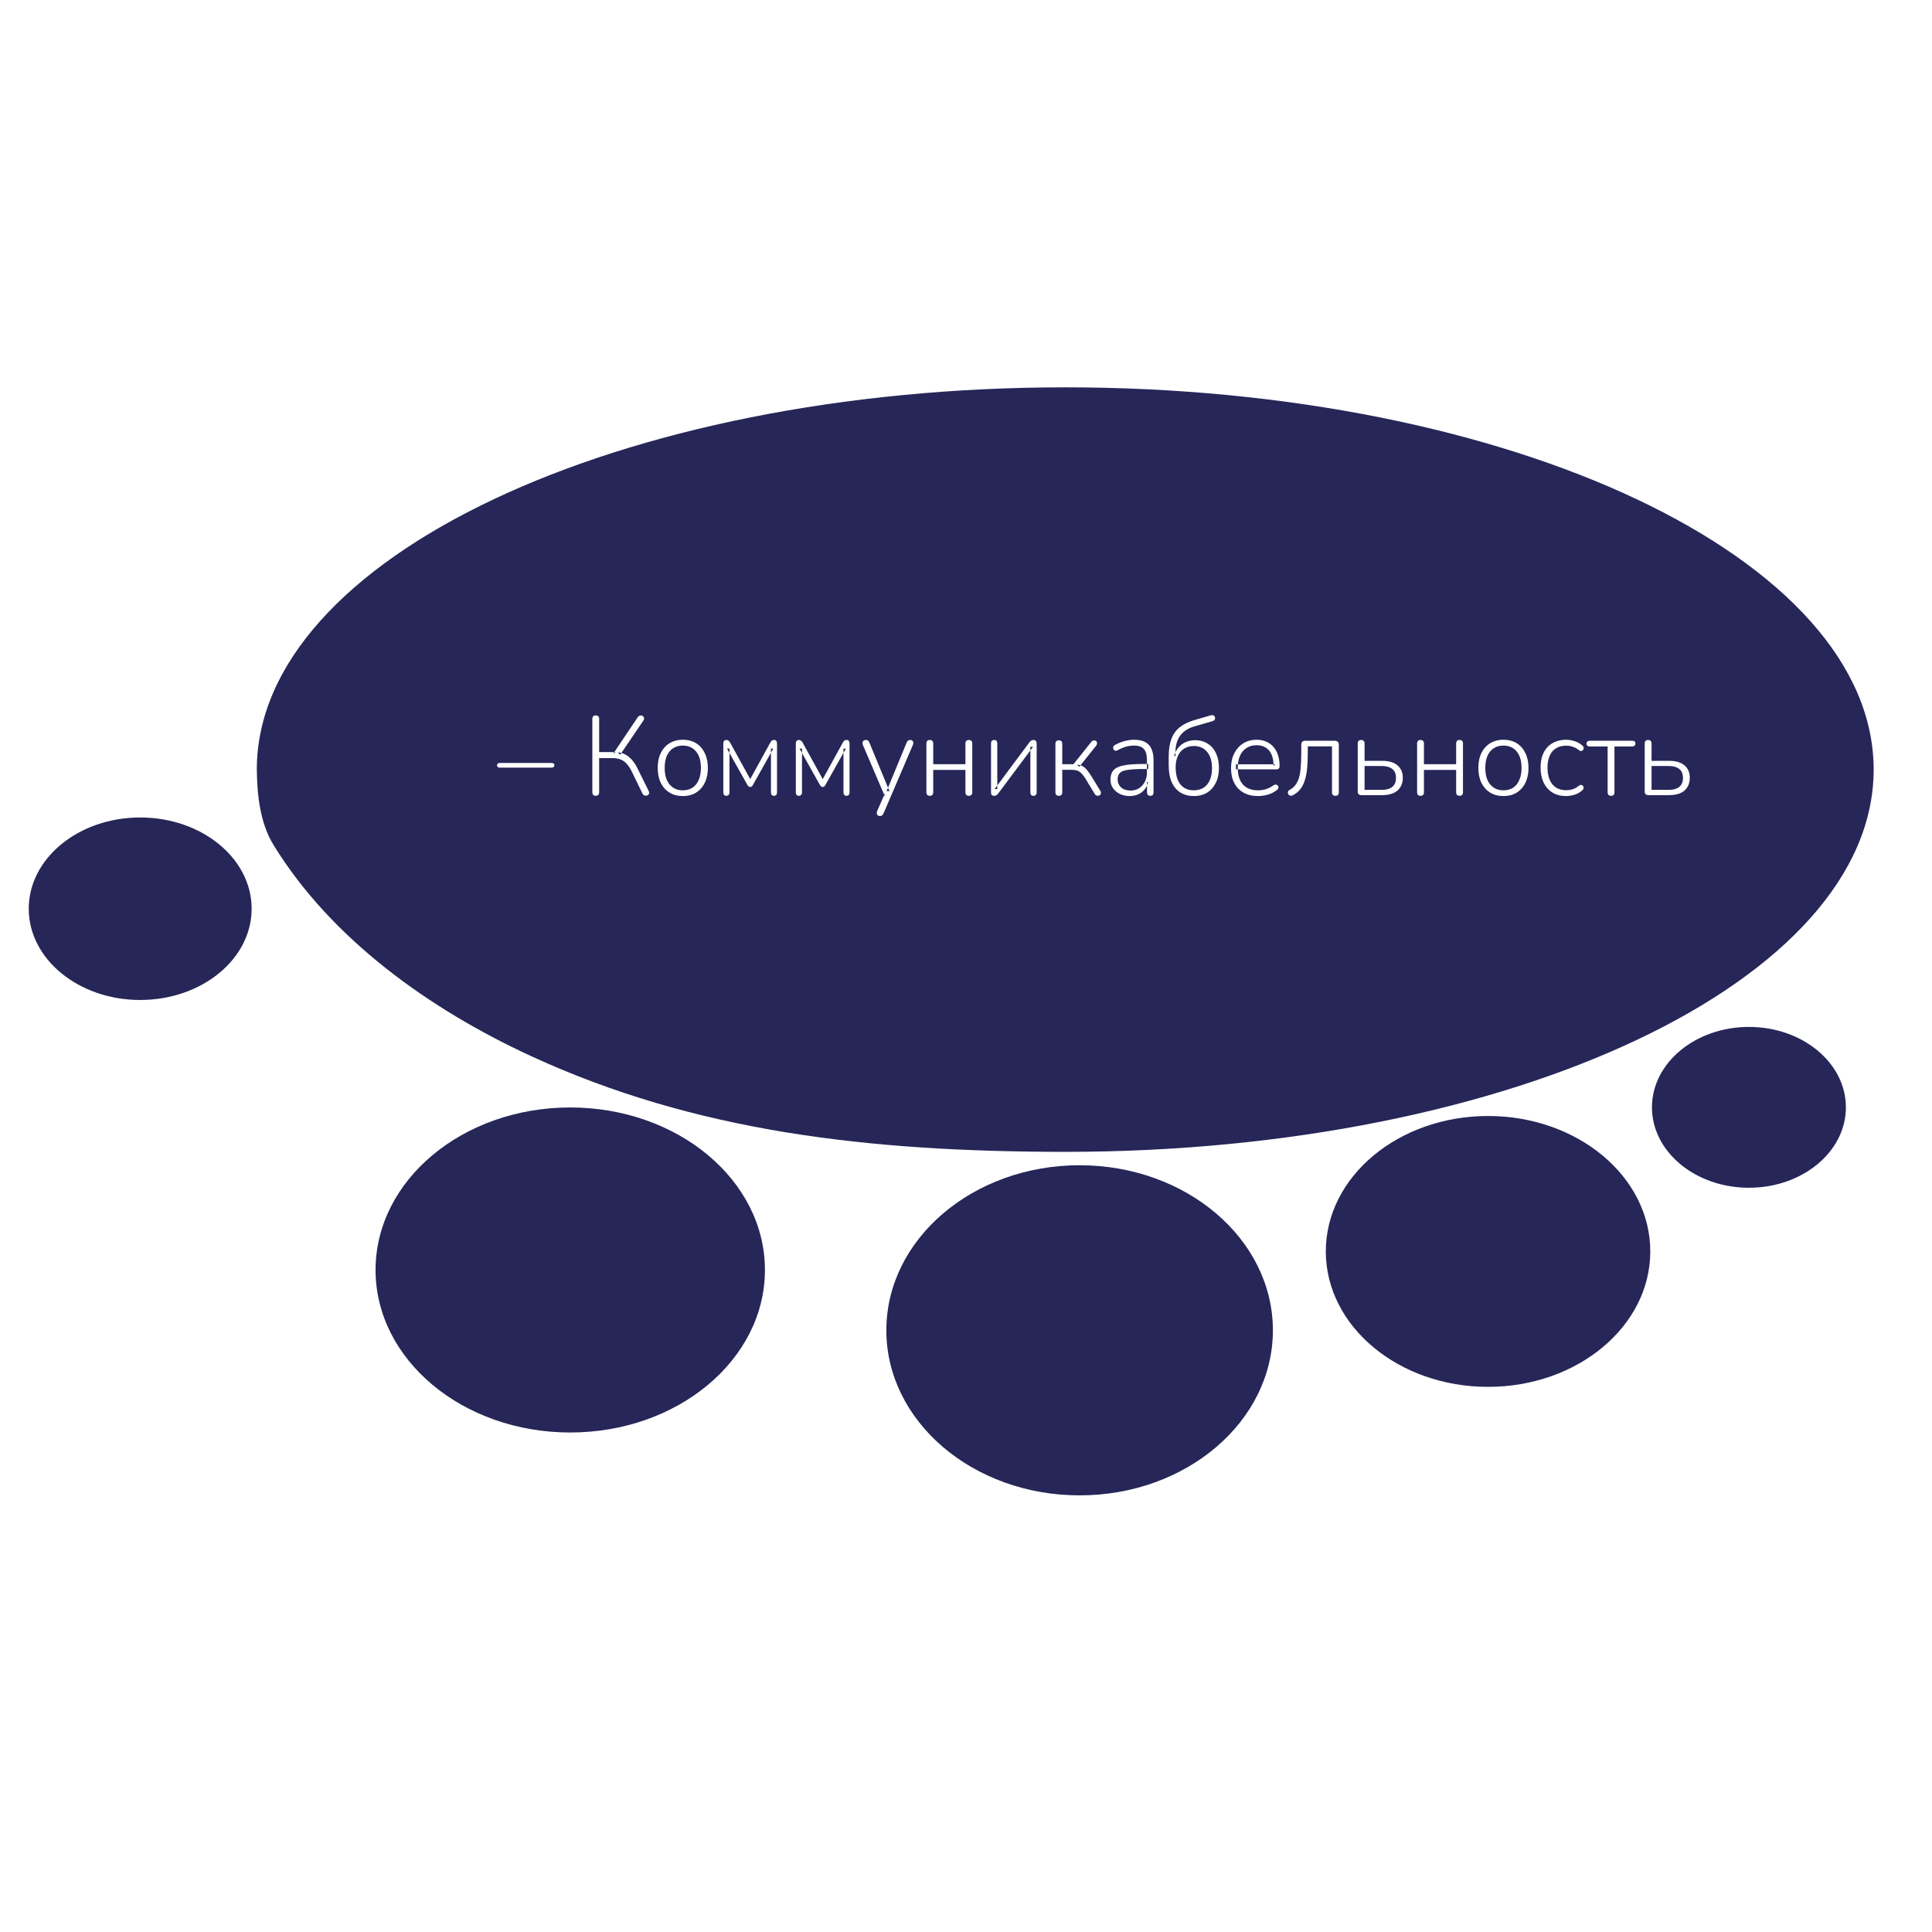
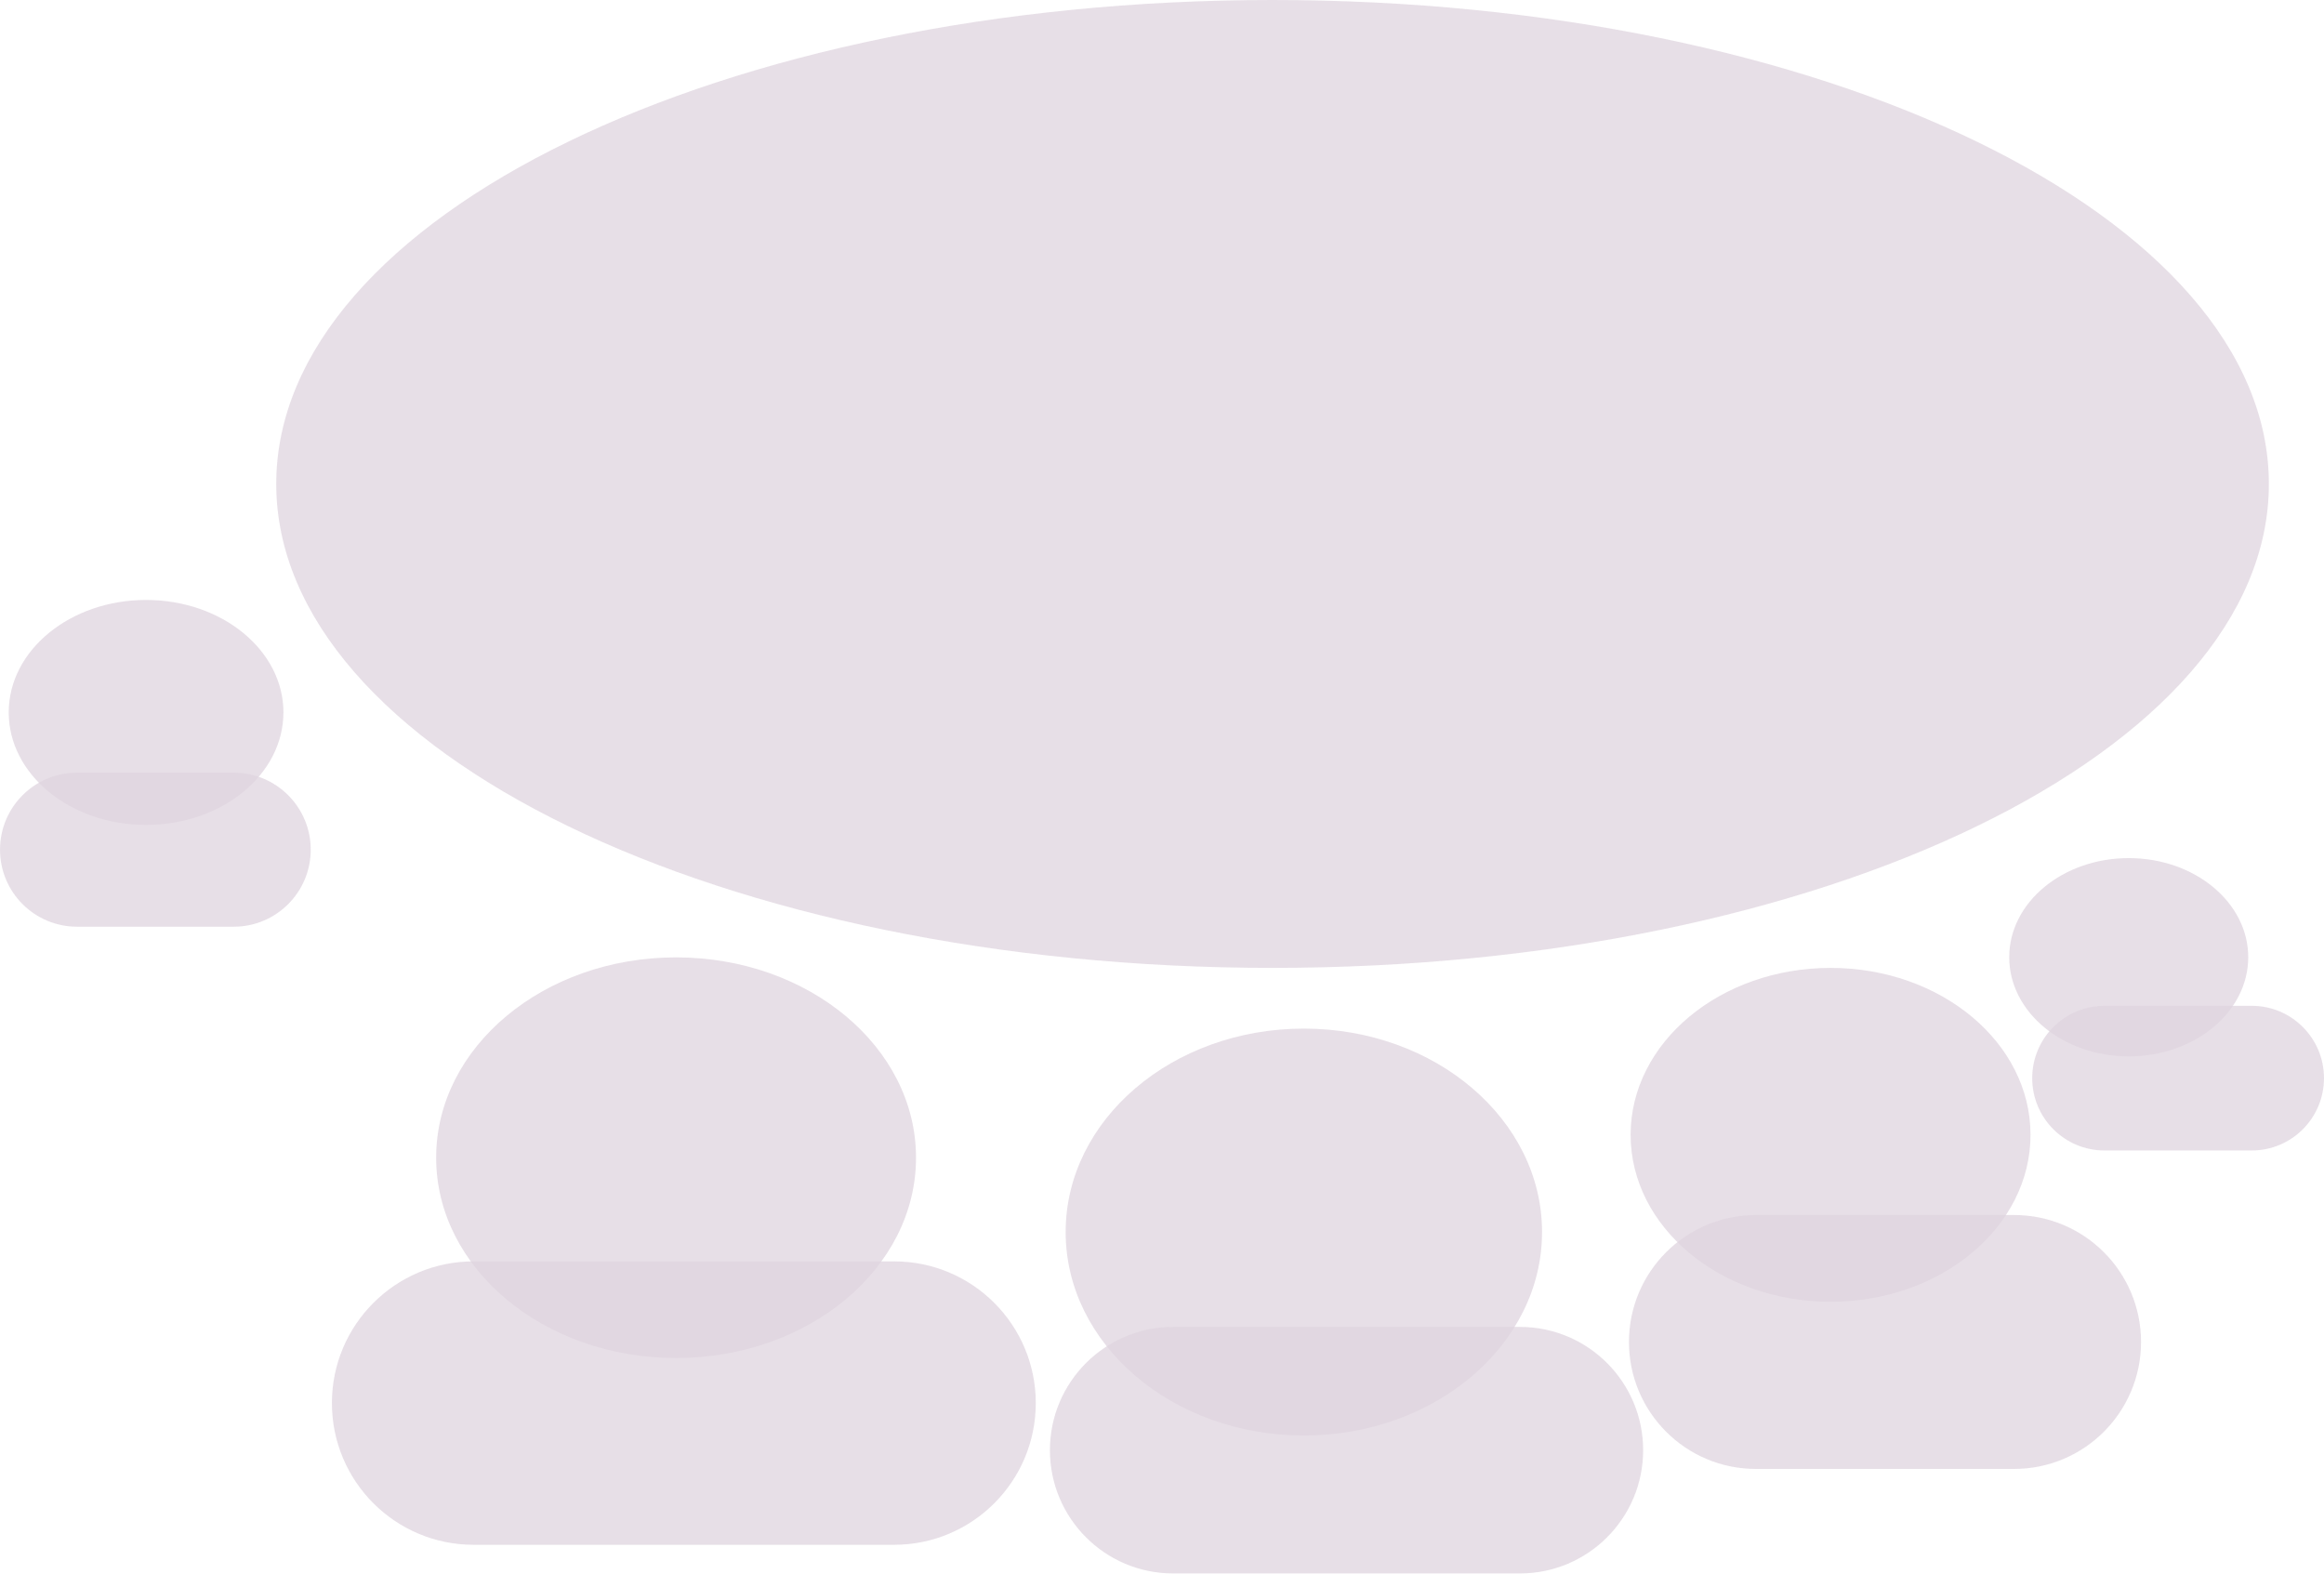
- <svg xmlns="http://www.w3.org/2000/svg" id="svg620" version="1.1" viewBox="0 0 79.375 79.375" height="300" width="300">
+ <svg xmlns="http://www.w3.org/2000/svg" id="svg620" version="1.1" viewBox="0 0 77.472 52.447" height="198.223" width="292.809">
  <defs id="defs614" />
-   <g transform="translate(-30.658,-78.26544)" id="layer1">
+   <g transform="translate(-31.54868,-91.8534)" id="layer1">
    <g id="g20">
      <g id="g1359" transform="matrix(3.141454,0,0,3.326563,19.80144,-1734.089)" style="opacity:0.402;fill:#717291;fill-opacity:1;stroke-width:0.309" />
-       <g aria-label="– Коммуникабельность" transform="matrix(0.2000938,0,0,0.2000938,46.42048,45.86668)" style="font-style:normal;font-variant:normal;font-weight:300;font-stretch:normal;font-size:23.03px;line-height:1;font-family:Nunito;-inkscape-font-specification:'Nunito Light';font-variant-ligatures:normal;font-variant-position:normal;font-variant-caps:normal;font-variant-numeric:normal;font-variant-alternates:normal;font-feature-settings:normal;text-indent:0;text-align:start;text-decoration:none;text-decoration-line:none;text-decoration-style:solid;text-decoration-color:#000000;letter-spacing:0px;word-spacing:0px;text-transform:none;writing-mode:lr-tb;direction:ltr;text-orientation:mixed;dominant-baseline:auto;baseline-shift:baseline;text-anchor:start;white-space:normal;shape-padding:0;opacity:1;vector-effect:none;fill:#262658;fill-opacity:1;stroke:none;stroke-width:0.761;stroke-linecap:butt;stroke-linejoin:miter;stroke-miterlimit:4;stroke-dasharray:none;stroke-dashoffset:0;stroke-opacity:1" id="flowRoot936-2-9">
-         <path id="path58" style="fill:#262658;fill-opacity:1;stroke-width:0.761" d="m 259.709,325.182 c -0.261,0 -0.461,-0.061 -0.599,-0.184 -0.123,-0.138 -0.184,-0.33 -0.184,-0.576 v -9.834 c 0,-0.246 0.061,-0.43 0.184,-0.553 0.123,-0.123 0.299,-0.184 0.53,-0.184 0.215,0 0.384,0.061 0.507,0.184 0.123,0.123 0.184,0.307 0.184,0.553 v 3.547 h 3.57 c 1.397,0 2.457,0.307 3.178,0.921 0.737,0.614 1.105,1.474 1.105,2.579 0,0.737 -0.169,1.374 -0.507,1.911 -0.322,0.537 -0.798,0.944 -1.428,1.221 -0.629,0.276 -1.413,0.415 -2.349,0.415 z m 0.622,-1.082 h 3.524 c 0.921,0 1.635,-0.2 2.142,-0.599 0.522,-0.399 0.783,-1.013 0.783,-1.842 0,-0.844 -0.261,-1.466 -0.783,-1.865 -0.507,-0.399 -1.221,-0.599 -2.142,-0.599 h -3.524 z m -8.329,1.221 c -0.215,0 -0.384,-0.061 -0.507,-0.184 -0.123,-0.123 -0.184,-0.299 -0.184,-0.53 v -9.419 h -3.639 c -0.461,0 -0.691,-0.2 -0.691,-0.599 0,-0.169 0.061,-0.307 0.184,-0.415 0.123,-0.107 0.292,-0.161 0.507,-0.161 h 8.682 c 0.445,0 0.668,0.192 0.668,0.576 0,0.184 -0.061,0.33 -0.184,0.438 -0.107,0.107 -0.269,0.161 -0.484,0.161 h -3.639 v 9.419 c 0,0.23 -0.061,0.407 -0.184,0.53 -0.107,0.123 -0.284,0.184 -0.53,0.184 z m -9.207,0.046 c -1.09,0 -2.027,-0.238 -2.81,-0.714 -0.783,-0.491 -1.389,-1.175 -1.819,-2.05 -0.415,-0.89 -0.622,-1.919 -0.622,-3.086 0,-0.89 0.115,-1.681 0.345,-2.372 0.246,-0.706 0.591,-1.305 1.036,-1.796 0.461,-0.491 1.013,-0.867 1.658,-1.128 0.66,-0.276 1.397,-0.415 2.211,-0.415 0.568,0 1.152,0.1 1.75,0.299 0.599,0.184 1.144,0.499 1.635,0.944 0.107,0.092 0.177,0.2 0.207,0.322 0.031,0.123 0.023,0.246 -0.023,0.368 -0.046,0.107 -0.115,0.2 -0.207,0.276 -0.092,0.061 -0.207,0.1 -0.345,0.115 -0.123,0 -0.253,-0.061 -0.392,-0.184 -0.43,-0.353 -0.867,-0.591 -1.313,-0.714 -0.43,-0.138 -0.852,-0.207 -1.267,-0.207 -0.629,0 -1.182,0.1 -1.658,0.299 -0.476,0.2 -0.883,0.491 -1.221,0.875 -0.322,0.384 -0.568,0.86 -0.737,1.428 -0.169,0.553 -0.253,1.19 -0.253,1.911 0,1.443 0.33,2.579 0.99,3.408 0.676,0.814 1.635,1.221 2.879,1.221 0.415,0 0.837,-0.061 1.267,-0.184 0.445,-0.138 0.883,-0.384 1.313,-0.737 0.138,-0.123 0.269,-0.177 0.392,-0.161 0.138,0 0.253,0.038 0.345,0.115 0.092,0.061 0.154,0.154 0.184,0.276 0.046,0.107 0.054,0.223 0.023,0.345 -0.031,0.123 -0.1,0.23 -0.207,0.322 -0.476,0.445 -1.013,0.76 -1.612,0.944 -0.599,0.184 -1.182,0.276 -1.75,0.276 z m -12.89,0 c -1.044,0 -1.95,-0.238 -2.718,-0.714 -0.768,-0.476 -1.366,-1.144 -1.796,-2.004 -0.415,-0.86 -0.622,-1.881 -0.622,-3.063 0,-0.875 0.115,-1.666 0.345,-2.372 0.246,-0.706 0.591,-1.313 1.036,-1.819 0.461,-0.522 1.006,-0.914 1.635,-1.175 0.645,-0.276 1.351,-0.415 2.119,-0.415 1.059,0 1.973,0.238 2.741,0.714 0.768,0.476 1.359,1.151 1.773,2.027 0.43,0.86 0.645,1.873 0.645,3.04 0,0.89 -0.123,1.689 -0.368,2.395 -0.23,0.706 -0.576,1.313 -1.036,1.819 -0.445,0.507 -0.983,0.898 -1.612,1.175 -0.629,0.261 -1.343,0.392 -2.142,0.392 z m 0,-1.175 c 0.768,0 1.428,-0.177 1.981,-0.53 0.568,-0.368 0.998,-0.898 1.29,-1.589 0.307,-0.691 0.461,-1.52 0.461,-2.487 0,-1.459 -0.338,-2.587 -1.013,-3.385 -0.66,-0.798 -1.566,-1.198 -2.718,-1.198 -0.752,0 -1.413,0.184 -1.981,0.553 -0.553,0.353 -0.983,0.875 -1.29,1.566 -0.292,0.676 -0.438,1.497 -0.438,2.464 0,1.474 0.338,2.61 1.013,3.408 0.676,0.798 1.574,1.198 2.695,1.198 z m -17,1.128 c -0.23,0 -0.407,-0.061 -0.53,-0.184 -0.123,-0.123 -0.184,-0.299 -0.184,-0.53 V 314.588 c 0,-0.246 0.061,-0.43 0.184,-0.553 0.123,-0.123 0.299,-0.184 0.53,-0.184 0.215,0 0.384,0.061 0.507,0.184 0.123,0.123 0.184,0.307 0.184,0.553 v 4.238 h 6.61 v -4.238 c 0,-0.246 0.061,-0.43 0.184,-0.553 0.123,-0.123 0.292,-0.184 0.507,-0.184 0.23,0 0.407,0.061 0.53,0.184 0.123,0.123 0.184,0.307 0.184,0.553 v 10.018 c 0,0.23 -0.061,0.407 -0.184,0.53 -0.123,0.123 -0.299,0.184 -0.53,0.184 -0.215,0 -0.384,-0.061 -0.507,-0.184 -0.123,-0.123 -0.184,-0.299 -0.184,-0.53 v -4.606 h -6.61 v 4.606 c 0,0.23 -0.061,0.407 -0.184,0.53 -0.107,0.123 -0.276,0.184 -0.507,0.184 z m -12.121,-0.138 c -0.261,0 -0.461,-0.061 -0.599,-0.184 -0.123,-0.138 -0.184,-0.33 -0.184,-0.576 v -9.834 c 0,-0.246 0.061,-0.43 0.184,-0.553 0.123,-0.123 0.299,-0.184 0.53,-0.184 0.215,0 0.384,0.061 0.507,0.184 0.123,0.123 0.184,0.307 0.184,0.553 v 3.547 h 3.57 c 1.397,0 2.457,0.307 3.178,0.921 0.737,0.614 1.105,1.474 1.105,2.579 0,0.737 -0.169,1.374 -0.507,1.911 -0.322,0.537 -0.798,0.944 -1.428,1.221 -0.629,0.276 -1.413,0.415 -2.349,0.415 z m 0.622,-1.082 h 3.524 c 0.921,0 1.635,-0.2 2.142,-0.599 0.522,-0.399 0.783,-1.013 0.783,-1.842 0,-0.844 -0.261,-1.466 -0.783,-1.865 -0.507,-0.399 -1.221,-0.599 -2.142,-0.599 h -3.524 z m -5.998,1.221 c -0.215,0 -0.384,-0.061 -0.507,-0.184 -0.123,-0.123 -0.184,-0.299 -0.184,-0.53 v -9.442 h -4.974 v 1.474 c 0,1.259 -0.054,2.364 -0.161,3.316 -0.107,0.937 -0.284,1.743 -0.53,2.418 -0.23,0.676 -0.545,1.244 -0.944,1.704 -0.384,0.461 -0.875,0.844 -1.474,1.151 -0.154,0.077 -0.299,0.1 -0.438,0.069 -0.138,-0.015 -0.253,-0.069 -0.345,-0.161 -0.092,-0.092 -0.154,-0.2 -0.184,-0.322 -0.031,-0.123 -0.023,-0.253 0.023,-0.392 0.061,-0.138 0.177,-0.246 0.345,-0.322 0.461,-0.261 0.844,-0.583 1.151,-0.967 0.307,-0.399 0.553,-0.89 0.737,-1.474 0.184,-0.599 0.307,-1.305 0.368,-2.119 0.077,-0.829 0.115,-1.812 0.115,-2.948 v -1.773 c 0,-0.261 0.069,-0.461 0.207,-0.599 0.138,-0.138 0.338,-0.207 0.599,-0.207 h 6.08 c 0.261,0 0.461,0.069 0.599,0.207 0.154,0.138 0.23,0.338 0.23,0.599 v 9.788 c 0,0.23 -0.061,0.407 -0.184,0.53 -0.123,0.123 -0.299,0.184 -0.53,0.184 z m -15.871,0.046 c -1.152,0 -2.142,-0.23 -2.971,-0.691 -0.829,-0.461 -1.466,-1.121 -1.911,-1.981 -0.445,-0.86 -0.668,-1.881 -0.668,-3.063 0,-1.167 0.223,-2.18 0.668,-3.04 0.445,-0.875 1.059,-1.558 1.842,-2.05 0.798,-0.491 1.712,-0.737 2.741,-0.737 0.752,0 1.413,0.131 1.981,0.392 0.583,0.246 1.075,0.606 1.474,1.082 0.415,0.461 0.729,1.029 0.944,1.704 0.215,0.66 0.322,1.413 0.322,2.257 0,0.215 -0.061,0.376 -0.184,0.484 -0.107,0.107 -0.261,0.161 -0.461,0.161 h -8.314 v -1.036 h 8.084 l -0.368,0.299 c 0,-0.89 -0.131,-1.643 -0.392,-2.257 -0.261,-0.629 -0.653,-1.113 -1.175,-1.451 -0.507,-0.338 -1.136,-0.507 -1.888,-0.507 -0.844,0 -1.558,0.2 -2.142,0.599 -0.583,0.384 -1.021,0.921 -1.313,1.612 -0.292,0.676 -0.438,1.459 -0.438,2.349 v 0.115 c 0,1.474 0.361,2.61 1.082,3.408 0.722,0.783 1.735,1.175 3.04,1.175 0.568,0 1.113,-0.077 1.635,-0.23 0.537,-0.154 1.059,-0.415 1.566,-0.783 0.154,-0.107 0.299,-0.161 0.438,-0.161 0.154,0 0.276,0.038 0.368,0.115 0.107,0.077 0.177,0.177 0.207,0.299 0.046,0.107 0.038,0.23 -0.023,0.368 -0.046,0.123 -0.146,0.238 -0.299,0.345 -0.491,0.399 -1.082,0.706 -1.773,0.921 -0.691,0.2 -1.382,0.299 -2.073,0.299 z m -13.166,0 c -1.059,0 -1.981,-0.238 -2.764,-0.714 -0.768,-0.476 -1.366,-1.182 -1.796,-2.119 -0.415,-0.937 -0.622,-2.088 -0.622,-3.454 v -1.75 c 0,-1.489 0.184,-2.725 0.553,-3.708 0.384,-0.983 0.952,-1.773 1.704,-2.372 0.768,-0.614 1.72,-1.09 2.856,-1.428 l 3.524,-1.036 c 0.215,-0.061 0.399,-0.054 0.553,0.023 0.154,0.061 0.253,0.184 0.299,0.368 0.061,0.215 0.038,0.392 -0.069,0.53 -0.092,0.138 -0.253,0.238 -0.484,0.299 l -3.731,1.082 c -0.844,0.246 -1.558,0.614 -2.142,1.105 -0.568,0.491 -0.99,1.09 -1.267,1.796 -0.276,0.706 -0.415,1.497 -0.415,2.372 v 0.783 h -0.276 c 0.2,-0.691 0.499,-1.274 0.898,-1.75 0.415,-0.491 0.914,-0.86 1.497,-1.105 0.599,-0.261 1.244,-0.392 1.935,-0.392 0.983,0 1.842,0.238 2.579,0.714 0.737,0.461 1.305,1.121 1.704,1.981 0.399,0.844 0.599,1.85 0.599,3.017 0,1.167 -0.215,2.18 -0.645,3.04 -0.415,0.86 -1.006,1.528 -1.773,2.004 -0.752,0.476 -1.658,0.714 -2.718,0.714 z m -0.046,-1.175 c 0.783,0 1.451,-0.177 2.004,-0.53 0.568,-0.353 0.998,-0.867 1.29,-1.543 0.307,-0.676 0.461,-1.505 0.461,-2.487 0,-1.443 -0.338,-2.556 -1.013,-3.339 -0.66,-0.798 -1.566,-1.198 -2.718,-1.198 -0.768,0 -1.428,0.177 -1.981,0.53 -0.553,0.338 -0.983,0.837 -1.29,1.497 -0.307,0.645 -0.461,1.413 -0.461,2.303 0,1.566 0.33,2.756 0.99,3.57 0.66,0.798 1.566,1.198 2.718,1.198 z m -13.157,1.175 c -0.752,0 -1.428,-0.146 -2.027,-0.438 -0.583,-0.292 -1.052,-0.691 -1.405,-1.198 -0.338,-0.507 -0.507,-1.075 -0.507,-1.704 0,-0.829 0.207,-1.482 0.622,-1.958 0.415,-0.476 1.113,-0.806 2.096,-0.99 0.983,-0.2 2.334,-0.299 4.053,-0.299 h 0.99 v 1.036 h -0.967 c -1.382,0 -2.464,0.061 -3.247,0.184 -0.768,0.107 -1.305,0.315 -1.612,0.622 -0.307,0.307 -0.461,0.737 -0.461,1.29 0,0.691 0.238,1.251 0.714,1.681 0.476,0.43 1.121,0.645 1.935,0.645 0.66,0 1.236,-0.154 1.727,-0.461 0.507,-0.322 0.906,-0.76 1.198,-1.313 0.292,-0.553 0.438,-1.182 0.438,-1.888 v -2.625 c 0,-1.029 -0.207,-1.773 -0.622,-2.234 -0.415,-0.476 -1.075,-0.714 -1.981,-0.714 -0.583,0 -1.151,0.077 -1.704,0.23 -0.537,0.154 -1.113,0.399 -1.727,0.737 -0.169,0.092 -0.322,0.123 -0.461,0.092 -0.123,-0.031 -0.223,-0.092 -0.299,-0.184 -0.061,-0.092 -0.107,-0.2 -0.138,-0.322 -0.015,-0.138 0.008,-0.269 0.069,-0.392 0.061,-0.123 0.169,-0.223 0.322,-0.299 0.645,-0.353 1.297,-0.614 1.958,-0.783 0.676,-0.184 1.328,-0.276 1.958,-0.276 0.906,0 1.65,0.154 2.234,0.461 0.599,0.307 1.036,0.768 1.313,1.382 0.292,0.614 0.438,1.405 0.438,2.372 v 6.587 c 0,0.23 -0.054,0.407 -0.161,0.53 -0.107,0.123 -0.269,0.184 -0.484,0.184 -0.215,0 -0.384,-0.061 -0.507,-0.184 -0.123,-0.123 -0.184,-0.299 -0.184,-0.53 v -2.119 h 0.23 c -0.138,0.599 -0.384,1.113 -0.737,1.543 -0.353,0.43 -0.791,0.76 -1.313,0.99 -0.522,0.23 -1.105,0.345 -1.75,0.345 z m -14.525,-0.046 c -0.23,0 -0.407,-0.061 -0.53,-0.184 -0.123,-0.123 -0.184,-0.299 -0.184,-0.53 v -9.949 c 0,-0.246 0.061,-0.43 0.184,-0.553 0.123,-0.123 0.299,-0.184 0.53,-0.184 0.215,0 0.384,0.061 0.507,0.184 0.123,0.123 0.184,0.307 0.184,0.553 v 4.168 h 2.303 l 3.662,-4.583 c 0.107,-0.154 0.23,-0.246 0.368,-0.276 0.154,-0.046 0.292,-0.046 0.415,0 0.123,0.031 0.223,0.1 0.299,0.207 0.077,0.107 0.107,0.238 0.092,0.392 0,0.138 -0.054,0.284 -0.161,0.438 l -3.478,4.353 -0.484,-0.438 c 0.445,0.046 0.821,0.146 1.128,0.299 0.307,0.154 0.606,0.407 0.898,0.76 0.307,0.353 0.653,0.844 1.036,1.474 l 1.773,2.902 c 0.077,0.154 0.107,0.299 0.092,0.438 -0.015,0.123 -0.077,0.238 -0.184,0.345 -0.092,0.092 -0.207,0.146 -0.345,0.161 -0.123,0.031 -0.253,0.015 -0.392,-0.046 -0.123,-0.046 -0.238,-0.146 -0.345,-0.299 l -1.935,-3.201 c -0.292,-0.461 -0.568,-0.814 -0.829,-1.059 -0.246,-0.261 -0.53,-0.445 -0.852,-0.553 -0.307,-0.107 -0.699,-0.161 -1.175,-0.161 h -1.888 v 4.629 c 0,0.23 -0.061,0.407 -0.184,0.53 -0.123,0.123 -0.292,0.184 -0.507,0.184 z m -13.293,0 c -0.123,0 -0.238,-0.023 -0.345,-0.069 -0.092,-0.046 -0.169,-0.123 -0.23,-0.23 -0.046,-0.123 -0.069,-0.276 -0.069,-0.461 v -9.995 c 0,-0.23 0.054,-0.407 0.161,-0.53 0.123,-0.123 0.292,-0.184 0.507,-0.184 0.2,0 0.353,0.061 0.461,0.184 0.107,0.123 0.161,0.299 0.161,0.53 v 9.373 h -0.553 l 7.162,-9.627 c 0.107,-0.138 0.223,-0.246 0.345,-0.322 0.123,-0.092 0.284,-0.138 0.484,-0.138 0.138,0 0.253,0.031 0.345,0.092 0.092,0.046 0.161,0.123 0.207,0.23 0.061,0.107 0.092,0.253 0.092,0.438 v 10.018 c 0,0.215 -0.061,0.384 -0.184,0.507 -0.107,0.123 -0.261,0.184 -0.461,0.184 -0.215,0 -0.376,-0.061 -0.484,-0.184 -0.107,-0.123 -0.161,-0.292 -0.161,-0.507 v -9.373 h 0.553 l -7.185,9.627 c -0.092,0.123 -0.2,0.223 -0.322,0.299 -0.123,0.092 -0.284,0.138 -0.484,0.138 z m -13.2,0 c -0.23,0 -0.407,-0.061 -0.53,-0.184 -0.123,-0.123 -0.184,-0.299 -0.184,-0.53 V 314.588 c 0,-0.246 0.061,-0.43 0.184,-0.553 0.123,-0.123 0.299,-0.184 0.53,-0.184 0.215,0 0.384,0.061 0.507,0.184 0.123,0.123 0.184,0.307 0.184,0.553 v 4.238 h 6.61 v -4.238 c 0,-0.246 0.061,-0.43 0.184,-0.553 0.123,-0.123 0.292,-0.184 0.507,-0.184 0.23,0 0.407,0.061 0.53,0.184 0.123,0.123 0.184,0.307 0.184,0.553 v 10.018 c 0,0.23 -0.061,0.407 -0.184,0.53 -0.123,0.123 -0.299,0.184 -0.53,0.184 -0.215,0 -0.384,-0.061 -0.507,-0.184 -0.123,-0.123 -0.184,-0.299 -0.184,-0.53 v -4.606 h -6.61 v 4.606 c 0,0.23 -0.061,0.407 -0.184,0.53 -0.107,0.123 -0.276,0.184 -0.507,0.184 z m -10.285,4.145 c -0.184,0 -0.33,-0.054 -0.438,-0.161 -0.107,-0.092 -0.169,-0.223 -0.184,-0.392 0,-0.154 0.031,-0.315 0.092,-0.484 l 1.589,-3.616 v 0.645 l -4.514,-10.548 c -0.077,-0.184 -0.107,-0.353 -0.092,-0.507 0.031,-0.169 0.1,-0.299 0.207,-0.392 0.123,-0.107 0.292,-0.161 0.507,-0.161 0.2,0 0.345,0.046 0.438,0.138 0.107,0.092 0.2,0.238 0.276,0.438 l 4.099,9.926 h -0.576 l 4.099,-9.926 c 0.092,-0.215 0.192,-0.361 0.299,-0.438 0.107,-0.092 0.261,-0.138 0.461,-0.138 0.2,0 0.345,0.054 0.438,0.161 0.107,0.092 0.169,0.215 0.184,0.368 0.015,0.154 -0.015,0.322 -0.092,0.507 l -6.011,14.025 c -0.092,0.215 -0.2,0.361 -0.322,0.438 -0.107,0.077 -0.261,0.115 -0.461,0.115 z M 85.249,325.32 c -0.2,0 -0.353,-0.061 -0.461,-0.184 -0.107,-0.123 -0.161,-0.292 -0.161,-0.507 v -10.041 c 0,-0.154 0.023,-0.284 0.069,-0.392 0.046,-0.107 0.115,-0.192 0.207,-0.253 0.092,-0.061 0.207,-0.092 0.345,-0.092 0.123,0 0.23,0.023 0.322,0.069 0.092,0.046 0.169,0.107 0.23,0.184 0.077,0.061 0.146,0.146 0.207,0.253 l 4.145,7.531 4.145,-7.531 c 0.061,-0.107 0.123,-0.2 0.184,-0.276 0.061,-0.077 0.138,-0.131 0.23,-0.161 0.092,-0.046 0.2,-0.069 0.322,-0.069 0.215,0 0.368,0.061 0.461,0.184 0.107,0.123 0.161,0.307 0.161,0.553 v 10.041 c 0,0.215 -0.054,0.384 -0.161,0.507 -0.107,0.123 -0.261,0.184 -0.461,0.184 -0.2,0 -0.353,-0.061 -0.461,-0.184 -0.107,-0.123 -0.161,-0.292 -0.161,-0.507 v -9.005 h 0.484 l -4.214,7.508 c -0.061,0.107 -0.138,0.2 -0.23,0.276 -0.077,0.061 -0.177,0.092 -0.299,0.092 -0.138,0 -0.246,-0.031 -0.322,-0.092 -0.077,-0.077 -0.154,-0.169 -0.23,-0.276 l -4.214,-7.508 h 0.507 v 9.005 c 0,0.215 -0.061,0.384 -0.184,0.507 -0.107,0.123 -0.261,0.184 -0.461,0.184 z m -14.889,0 c -0.2,0 -0.353,-0.061 -0.461,-0.184 -0.107,-0.123 -0.161,-0.292 -0.161,-0.507 v -10.041 c 0,-0.154 0.023,-0.284 0.069,-0.392 0.046,-0.107 0.115,-0.192 0.207,-0.253 0.092,-0.061 0.207,-0.092 0.345,-0.092 0.123,0 0.23,0.023 0.322,0.069 0.092,0.046 0.169,0.107 0.23,0.184 0.077,0.061 0.146,0.146 0.207,0.253 l 4.145,7.531 4.145,-7.531 c 0.061,-0.107 0.123,-0.2 0.184,-0.276 0.061,-0.077 0.138,-0.131 0.23,-0.161 0.092,-0.046 0.2,-0.069 0.322,-0.069 0.215,0 0.368,0.061 0.461,0.184 0.107,0.123 0.161,0.307 0.161,0.553 v 10.041 c 0,0.215 -0.054,0.384 -0.161,0.507 -0.107,0.123 -0.261,0.184 -0.461,0.184 -0.2,0 -0.353,-0.061 -0.461,-0.184 -0.107,-0.123 -0.161,-0.292 -0.161,-0.507 v -9.005 h 0.484 l -4.214,7.508 c -0.061,0.107 -0.138,0.2 -0.23,0.276 -0.077,0.061 -0.177,0.092 -0.299,0.092 -0.138,0 -0.246,-0.031 -0.322,-0.092 -0.077,-0.077 -0.154,-0.169 -0.23,-0.276 l -4.214,-7.508 h 0.507 v 9.005 c 0,0.215 -0.061,0.384 -0.184,0.507 -0.107,0.123 -0.261,0.184 -0.461,0.184 z m -8.951,0.046 c -1.044,0 -1.95,-0.238 -2.718,-0.714 -0.768,-0.476 -1.366,-1.144 -1.796,-2.004 -0.415,-0.86 -0.622,-1.881 -0.622,-3.063 0,-0.875 0.115,-1.666 0.345,-2.372 0.246,-0.706 0.591,-1.313 1.036,-1.819 0.461,-0.522 1.006,-0.914 1.635,-1.175 0.645,-0.276 1.351,-0.415 2.119,-0.415 1.059,0 1.973,0.238 2.741,0.714 0.768,0.476 1.359,1.151 1.773,2.027 0.43,0.86 0.645,1.873 0.645,3.04 0,0.89 -0.123,1.689 -0.368,2.395 -0.23,0.706 -0.576,1.313 -1.036,1.819 -0.445,0.507 -0.983,0.898 -1.612,1.175 -0.629,0.261 -1.343,0.392 -2.142,0.392 z m 0,-1.175 c 0.768,0 1.428,-0.177 1.981,-0.53 0.568,-0.368 0.998,-0.898 1.29,-1.589 0.307,-0.691 0.461,-1.52 0.461,-2.487 0,-1.459 -0.338,-2.587 -1.013,-3.385 -0.66,-0.798 -1.566,-1.198 -2.718,-1.198 -0.752,0 -1.413,0.184 -1.981,0.553 -0.553,0.353 -0.983,0.875 -1.29,1.566 -0.292,0.676 -0.438,1.497 -0.438,2.464 0,1.474 0.338,2.61 1.013,3.408 0.676,0.798 1.574,1.198 2.695,1.198 z m -17.873,1.128 c -0.215,0 -0.384,-0.061 -0.507,-0.184 -0.123,-0.138 -0.184,-0.322 -0.184,-0.553 v -15.062 c 0,-0.23 0.061,-0.407 0.184,-0.53 0.123,-0.123 0.292,-0.184 0.507,-0.184 0.23,0 0.407,0.061 0.53,0.184 0.123,0.123 0.184,0.299 0.184,0.53 v 6.817 h 3.408 l -0.53,0.345 5.044,-7.508 c 0.107,-0.154 0.23,-0.253 0.368,-0.299 0.138,-0.061 0.276,-0.077 0.415,-0.046 0.138,0.031 0.253,0.1 0.345,0.207 0.092,0.092 0.146,0.207 0.161,0.345 0.031,0.138 -0.008,0.292 -0.115,0.461 l -4.79,7.047 -0.484,-0.507 c 0.89,0.092 1.658,0.415 2.303,0.967 0.66,0.537 1.228,1.29 1.704,2.257 l 2.349,4.744 c 0.092,0.169 0.115,0.33 0.069,0.484 -0.031,0.138 -0.107,0.246 -0.23,0.322 -0.107,0.077 -0.238,0.123 -0.392,0.138 -0.138,0.015 -0.276,-0.015 -0.415,-0.092 -0.138,-0.061 -0.246,-0.177 -0.322,-0.345 l -2.165,-4.468 c -0.491,-1.013 -1.044,-1.735 -1.658,-2.165 -0.599,-0.43 -1.336,-0.645 -2.211,-0.645 h -2.856 v 7.001 c 0,0.23 -0.061,0.415 -0.184,0.553 -0.107,0.123 -0.284,0.184 -0.53,0.184 z M 23.822,319.539 c -0.154,0 -0.284,-0.046 -0.392,-0.138 -0.107,-0.092 -0.161,-0.207 -0.161,-0.345 0,-0.154 0.054,-0.269 0.161,-0.345 0.107,-0.092 0.238,-0.138 0.392,-0.138 h 10.686 c 0.154,0 0.284,0.046 0.392,0.138 0.107,0.077 0.161,0.192 0.161,0.345 0,0.138 -0.054,0.253 -0.161,0.345 -0.107,0.092 -0.238,0.138 -0.392,0.138 z M 139.947,241.449 c -91.675,-7.9e-4 -165.993,35.141 -165.99,78.49 0.056,5.198 0.662,10.97 3.427,15.47 11.921,19.403 32.145,33.786 52.823,43.325 33.746,15.568 69.309,19.665 109.74,19.69 91.67,-2.6e-4 165.983,-35.139 165.986,-78.485 0.003,-43.348 -74.313,-78.489 -165.986,-78.49 z" />
-         <ellipse style="opacity:1;fill:#262658;fill-opacity:1;stroke:none;stroke-width:1.322;stroke-linecap:round;stroke-miterlimit:4;stroke-dasharray:none;stroke-opacity:1" id="path819" cx="142.898" cy="435.063" rx="39.683" ry="33.89" />
-         <ellipse style="opacity:1;fill:#262658;fill-opacity:1;stroke:none;stroke-width:1.322;stroke-linecap:round;stroke-miterlimit:4;stroke-dasharray:none;stroke-opacity:1" id="path821" cx="-49.991" cy="348.503" rx="22.883" ry="18.736" />
-         <ellipse style="opacity:1;fill:#262658;fill-opacity:1;stroke:none;stroke-width:1.322;stroke-linecap:round;stroke-miterlimit:4;stroke-dasharray:none;stroke-opacity:1" id="path823" cx="226.759" cy="418.868" rx="33.311" ry="27.807" />
-         <ellipse style="opacity:1;fill:#262658;fill-opacity:1;stroke:none;stroke-width:1.322;stroke-linecap:round;stroke-miterlimit:4;stroke-dasharray:none;stroke-opacity:1" id="path825" cx="280.324" cy="389.283" rx="19.91" ry="16.511" />
-         <ellipse style="font-style:normal;font-variant:normal;font-weight:300;font-stretch:normal;font-size:23.03px;line-height:1;font-family:Nunito;-inkscape-font-specification:'Nunito Light';font-variant-ligatures:normal;font-variant-position:normal;font-variant-caps:normal;font-variant-numeric:normal;font-variant-alternates:normal;font-feature-settings:normal;text-indent:0;text-align:start;text-decoration:none;text-decoration-line:none;text-decoration-style:solid;text-decoration-color:#000000;letter-spacing:0px;word-spacing:0px;text-transform:none;writing-mode:lr-tb;direction:ltr;text-orientation:mixed;dominant-baseline:auto;baseline-shift:baseline;text-anchor:start;white-space:normal;shape-padding:0;opacity:1;vector-effect:none;fill:#262658;fill-opacity:1;stroke:none;stroke-width:1.322;stroke-linecap:round;stroke-linejoin:miter;stroke-miterlimit:4;stroke-dasharray:none;stroke-dashoffset:0;stroke-opacity:1" id="path823-5" cx="38.311" cy="422.677" rx="39.973" ry="33.369" />
+       <g aria-label="– Коммуникабельность" transform="matrix(0.2000938,0,0,0.2000938,46.42048,45.86668)" style="font-style:normal;font-variant:normal;font-weight:300;font-stretch:normal;font-size:23.03px;line-height:1;font-family:Nunito;-inkscape-font-specification:'Nunito Light';font-variant-ligatures:normal;font-variant-position:normal;font-variant-caps:normal;font-variant-numeric:normal;font-variant-alternates:normal;font-feature-settings:normal;text-indent:0;text-align:start;text-decoration:none;text-decoration-line:none;text-decoration-style:solid;text-decoration-color:#000000;letter-spacing:0px;word-spacing:0px;text-transform:none;writing-mode:lr-tb;direction:ltr;text-orientation:mixed;dominant-baseline:auto;baseline-shift:baseline;text-anchor:start;white-space:normal;shape-padding:0;opacity:1;vector-effect:none;fill:#e0d6e0;fill-opacity:0.754;stroke:none;stroke-width:0.761;stroke-linecap:butt;stroke-linejoin:miter;stroke-miterlimit:4;stroke-dasharray:none;stroke-dashoffset:0;stroke-opacity:1" id="flowRoot936-2-9">
+         <ellipse style="opacity:1;fill:#e0d6e0;fill-opacity:0.754;stroke:none;stroke-width:1.322;stroke-linecap:round;stroke-miterlimit:4;stroke-dasharray:none;stroke-opacity:1" id="path819" cx="142.898" cy="435.063" rx="39.683" ry="33.89" />
+         <ellipse style="opacity:1;fill:#e0d6e0;fill-opacity:0.754;stroke:none;stroke-width:1.322;stroke-linecap:round;stroke-miterlimit:4;stroke-dasharray:none;stroke-opacity:1" id="path821" cx="-49.991" cy="348.503" rx="22.883" ry="18.736" />
+         <ellipse style="opacity:1;fill:#e0d6e0;fill-opacity:0.754;stroke:none;stroke-width:1.322;stroke-linecap:round;stroke-miterlimit:4;stroke-dasharray:none;stroke-opacity:1" id="path823" cx="230.65" cy="418.868" rx="33.311" ry="27.807" />
+         <ellipse style="opacity:1;fill:#e0d6e0;fill-opacity:0.754;stroke:none;stroke-width:1.322;stroke-linecap:round;stroke-miterlimit:4;stroke-dasharray:none;stroke-opacity:1" id="path825" cx="280.324" cy="389.283" rx="19.91" ry="16.511" />
+         <ellipse style="font-style:normal;font-variant:normal;font-weight:300;font-stretch:normal;font-size:23.03px;line-height:1;font-family:Nunito;-inkscape-font-specification:'Nunito Light';font-variant-ligatures:normal;font-variant-position:normal;font-variant-caps:normal;font-variant-numeric:normal;font-variant-alternates:normal;font-feature-settings:normal;text-indent:0;text-align:start;text-decoration:none;text-decoration-line:none;text-decoration-style:solid;text-decoration-color:#000000;letter-spacing:0px;word-spacing:0px;text-transform:none;writing-mode:lr-tb;direction:ltr;text-orientation:mixed;dominant-baseline:auto;baseline-shift:baseline;text-anchor:start;white-space:normal;shape-padding:0;opacity:1;vector-effect:none;fill:#e0d6e0;fill-opacity:0.754;stroke:none;stroke-width:1.322;stroke-linecap:round;stroke-linejoin:miter;stroke-miterlimit:4;stroke-dasharray:none;stroke-dashoffset:0;stroke-opacity:1" id="path823-5" cx="38.311" cy="422.677" rx="39.973" ry="33.369" />
+         <ellipse style="opacity:0.987;fill:#e0d6e0;fill-opacity:0.754;stroke-width:4.998;stroke-linecap:round;stroke-dashoffset:27.213" id="path13180" cx="137.684" cy="310.443" rx="165.988" ry="80.617" />
+         <rect style="opacity:0.987;fill:#e0d6e0;fill-opacity:0.754;stroke-width:4.998;stroke-linecap:round;stroke-dashoffset:27.213" id="rect13236" width="117.266" height="47.214" x="-19.03" y="439.949" ry="23.607" />
+         <rect style="font-style:normal;font-variant:normal;font-weight:300;font-stretch:normal;font-size:23.03px;line-height:1;font-family:Nunito;-inkscape-font-specification:'Nunito Light';font-variant-ligatures:normal;font-variant-position:normal;font-variant-caps:normal;font-variant-numeric:normal;font-variant-alternates:normal;font-feature-settings:normal;text-indent:0;text-align:start;text-decoration:none;text-decoration-line:none;text-decoration-style:solid;text-decoration-color:#000000;letter-spacing:0px;word-spacing:0px;text-transform:none;writing-mode:lr-tb;direction:ltr;text-orientation:mixed;dominant-baseline:auto;baseline-shift:baseline;text-anchor:start;white-space:normal;shape-padding:0;opacity:0.987;vector-effect:none;fill:#e0d6e0;fill-opacity:0.754;stroke:none;stroke-width:4.998;stroke-linecap:round;stroke-linejoin:miter;stroke-miterlimit:4;stroke-dasharray:none;stroke-dashoffset:27.213;stroke-opacity:1" id="rect13236-3" width="98.833" height="41.07" x="100.592" y="450.866" ry="20.535" />
+         <rect style="font-style:normal;font-variant:normal;font-weight:300;font-stretch:normal;font-size:23.03px;line-height:1;font-family:Nunito;-inkscape-font-specification:'Nunito Light';font-variant-ligatures:normal;font-variant-position:normal;font-variant-caps:normal;font-variant-numeric:normal;font-variant-alternates:normal;font-feature-settings:normal;text-indent:0;text-align:start;text-decoration:none;text-decoration-line:none;text-decoration-style:solid;text-decoration-color:#000000;letter-spacing:0px;word-spacing:0px;text-transform:none;writing-mode:lr-tb;direction:ltr;text-orientation:mixed;dominant-baseline:auto;baseline-shift:baseline;text-anchor:start;white-space:normal;shape-padding:0;opacity:0.987;vector-effect:none;fill:#e0d6e0;fill-opacity:0.754;stroke:none;stroke-width:4.998;stroke-linecap:round;stroke-linejoin:miter;stroke-miterlimit:4;stroke-dasharray:none;stroke-dashoffset:27.213;stroke-opacity:1" id="rect13236-35" width="85.314" height="42.299" x="197.062" y="432.227" ry="21.149" />
+         <rect style="font-style:normal;font-variant:normal;font-weight:300;font-stretch:normal;font-size:23.03px;line-height:1;font-family:Nunito;-inkscape-font-specification:'Nunito Light';font-variant-ligatures:normal;font-variant-position:normal;font-variant-caps:normal;font-variant-numeric:normal;font-variant-alternates:normal;font-feature-settings:normal;text-indent:0;text-align:start;text-decoration:none;text-decoration-line:none;text-decoration-style:solid;text-decoration-color:#000000;letter-spacing:0px;word-spacing:0px;text-transform:none;writing-mode:lr-tb;direction:ltr;text-orientation:mixed;dominant-baseline:auto;baseline-shift:baseline;text-anchor:start;white-space:normal;shape-padding:0;opacity:0.987;vector-effect:none;fill:#e0d6e0;fill-opacity:0.754;stroke:none;stroke-width:4.998;stroke-linecap:round;stroke-linejoin:miter;stroke-miterlimit:4;stroke-dasharray:none;stroke-dashoffset:27.213;stroke-opacity:1" id="rect13236-35-4" width="48.613" height="24.102" x="264.243" y="397.375" ry="12.051" />
+         <rect style="font-style:normal;font-variant:normal;font-weight:300;font-stretch:normal;font-size:23.03px;line-height:1;font-family:Nunito;-inkscape-font-specification:'Nunito Light';font-variant-ligatures:normal;font-variant-position:normal;font-variant-caps:normal;font-variant-numeric:normal;font-variant-alternates:normal;font-feature-settings:normal;text-indent:0;text-align:start;text-decoration:none;text-decoration-line:none;text-decoration-style:solid;text-decoration-color:#000000;letter-spacing:0px;word-spacing:0px;text-transform:none;writing-mode:lr-tb;direction:ltr;text-orientation:mixed;dominant-baseline:auto;baseline-shift:baseline;text-anchor:start;white-space:normal;shape-padding:0;opacity:0.987;vector-effect:none;fill:#e0d6e0;fill-opacity:0.754;stroke:none;stroke-width:4.998;stroke-linecap:round;stroke-linejoin:miter;stroke-miterlimit:4;stroke-dasharray:none;stroke-dashoffset:27.213;stroke-opacity:1" id="rect13236-35-49" width="51.766" height="25.665" x="-74.324" y="358.535" ry="12.833" />
      </g>
    </g>
  </g>
</svg>
